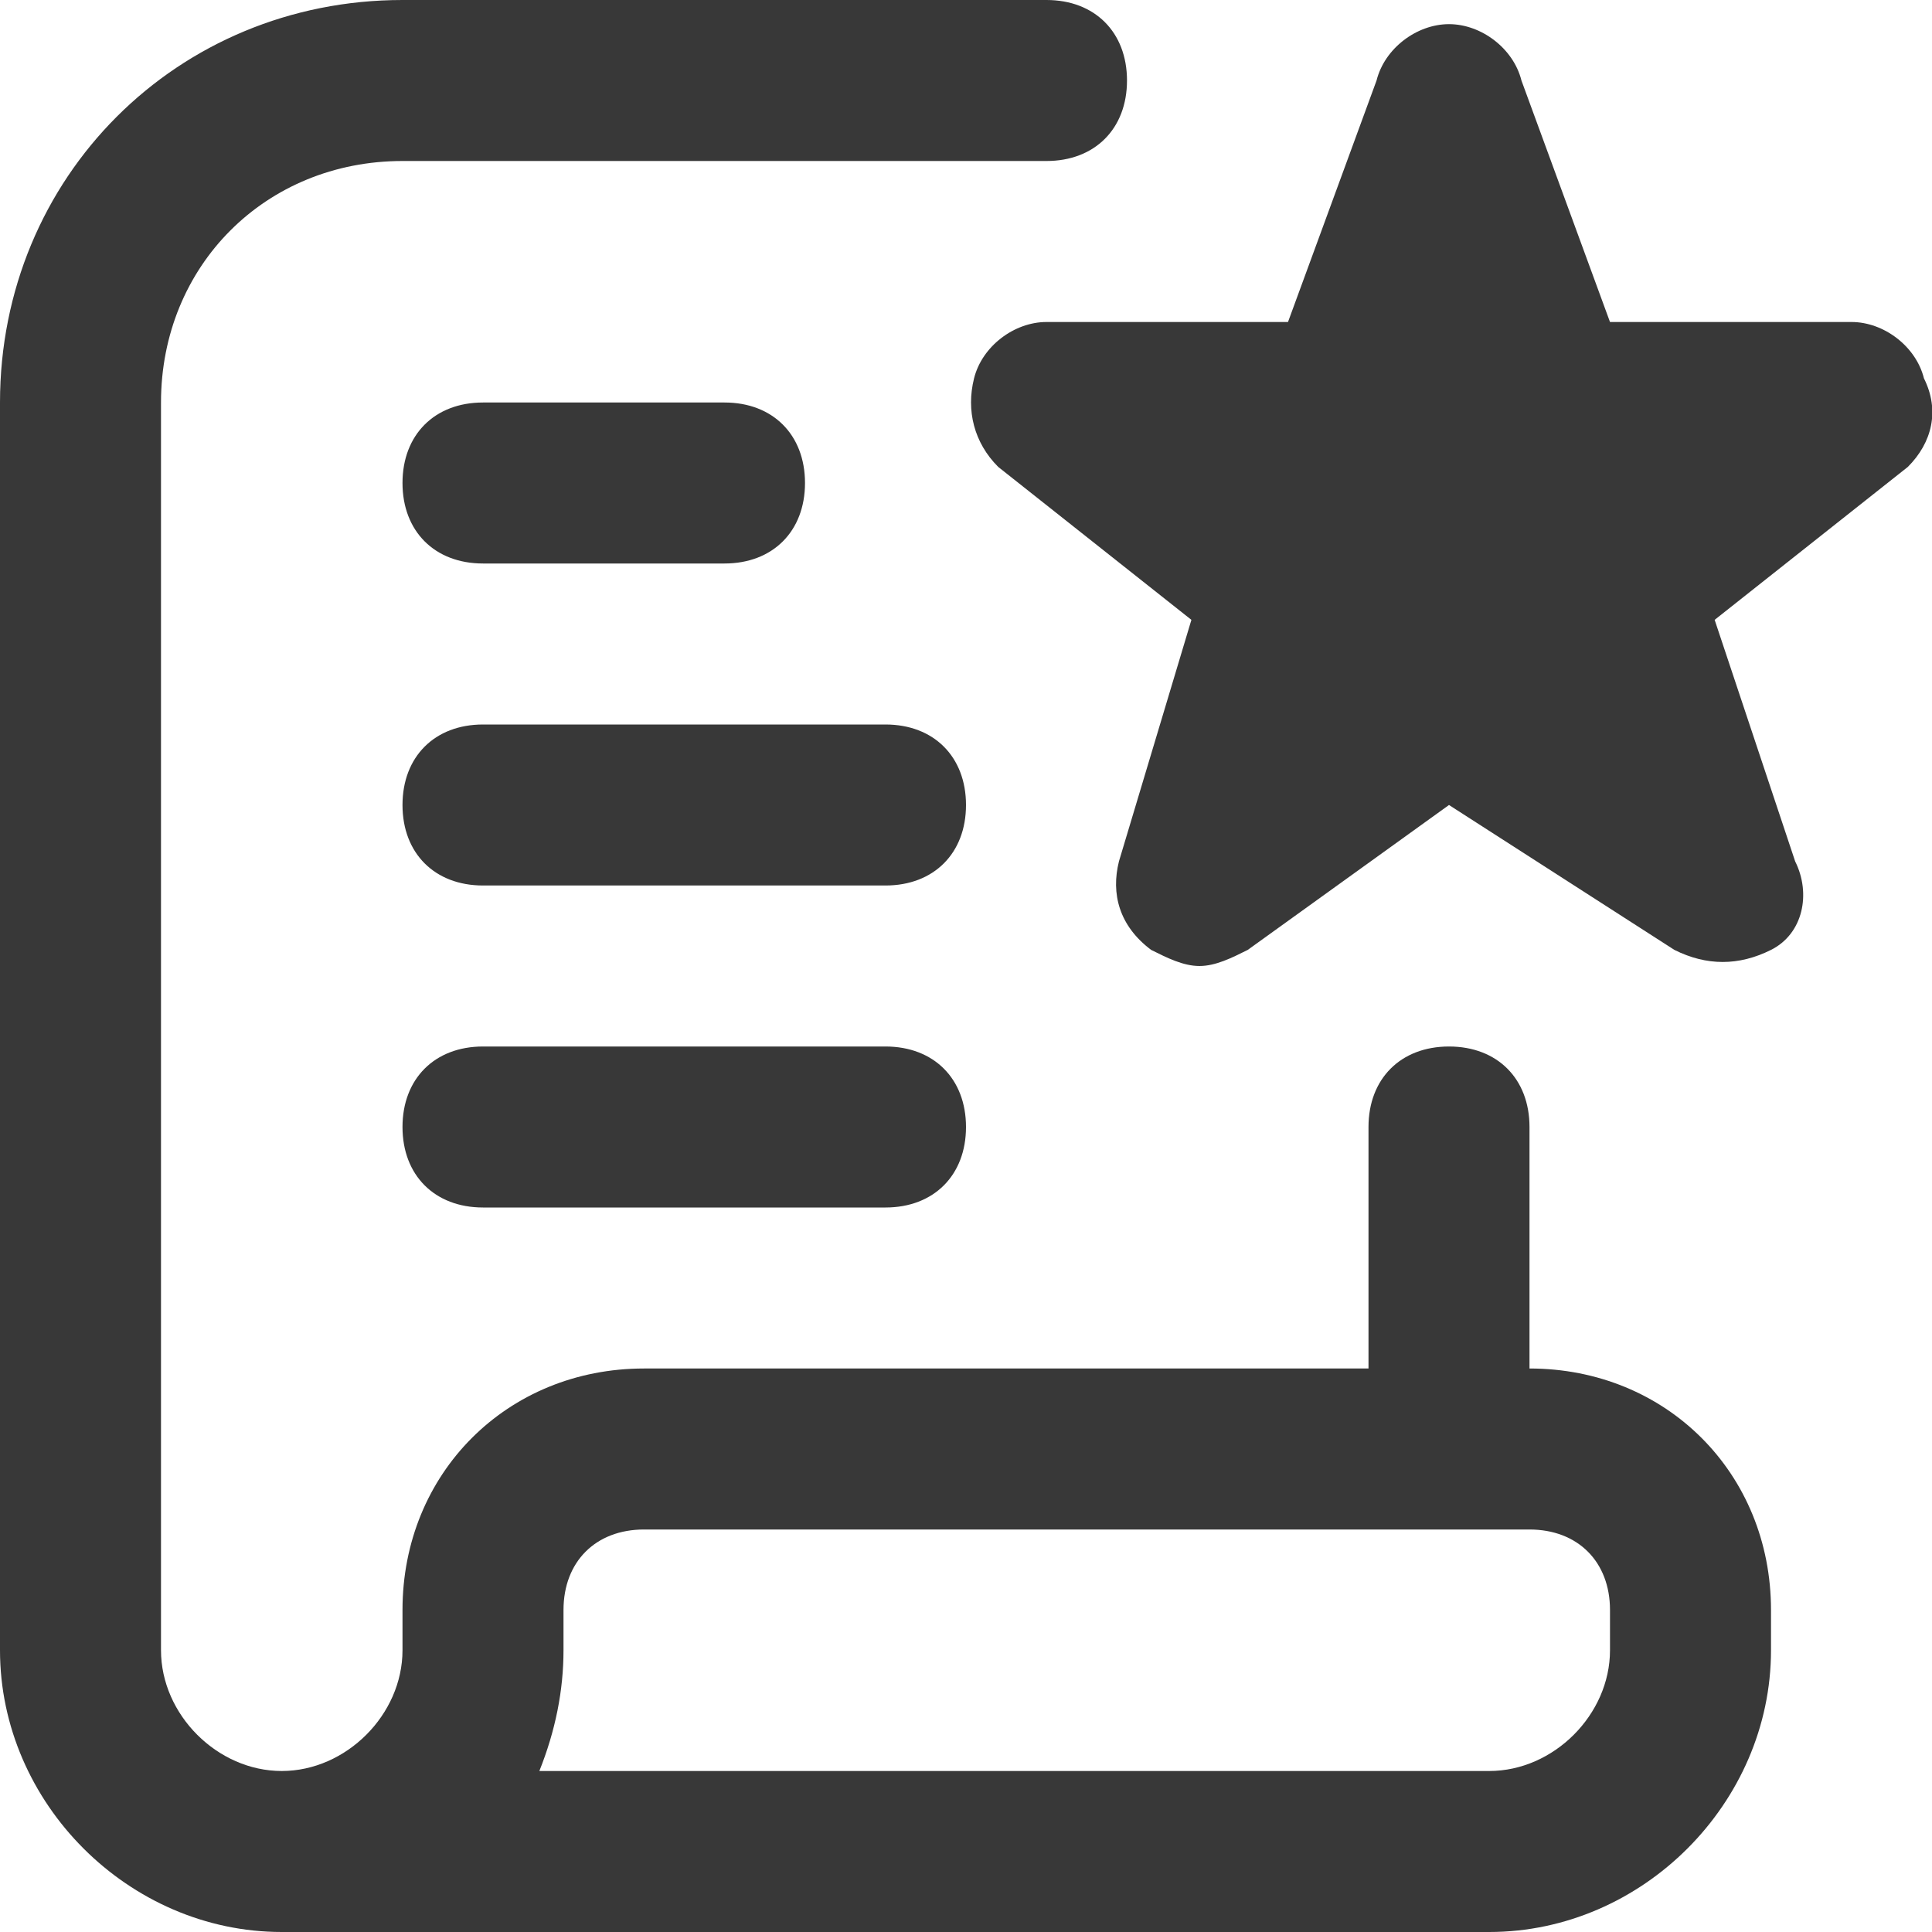
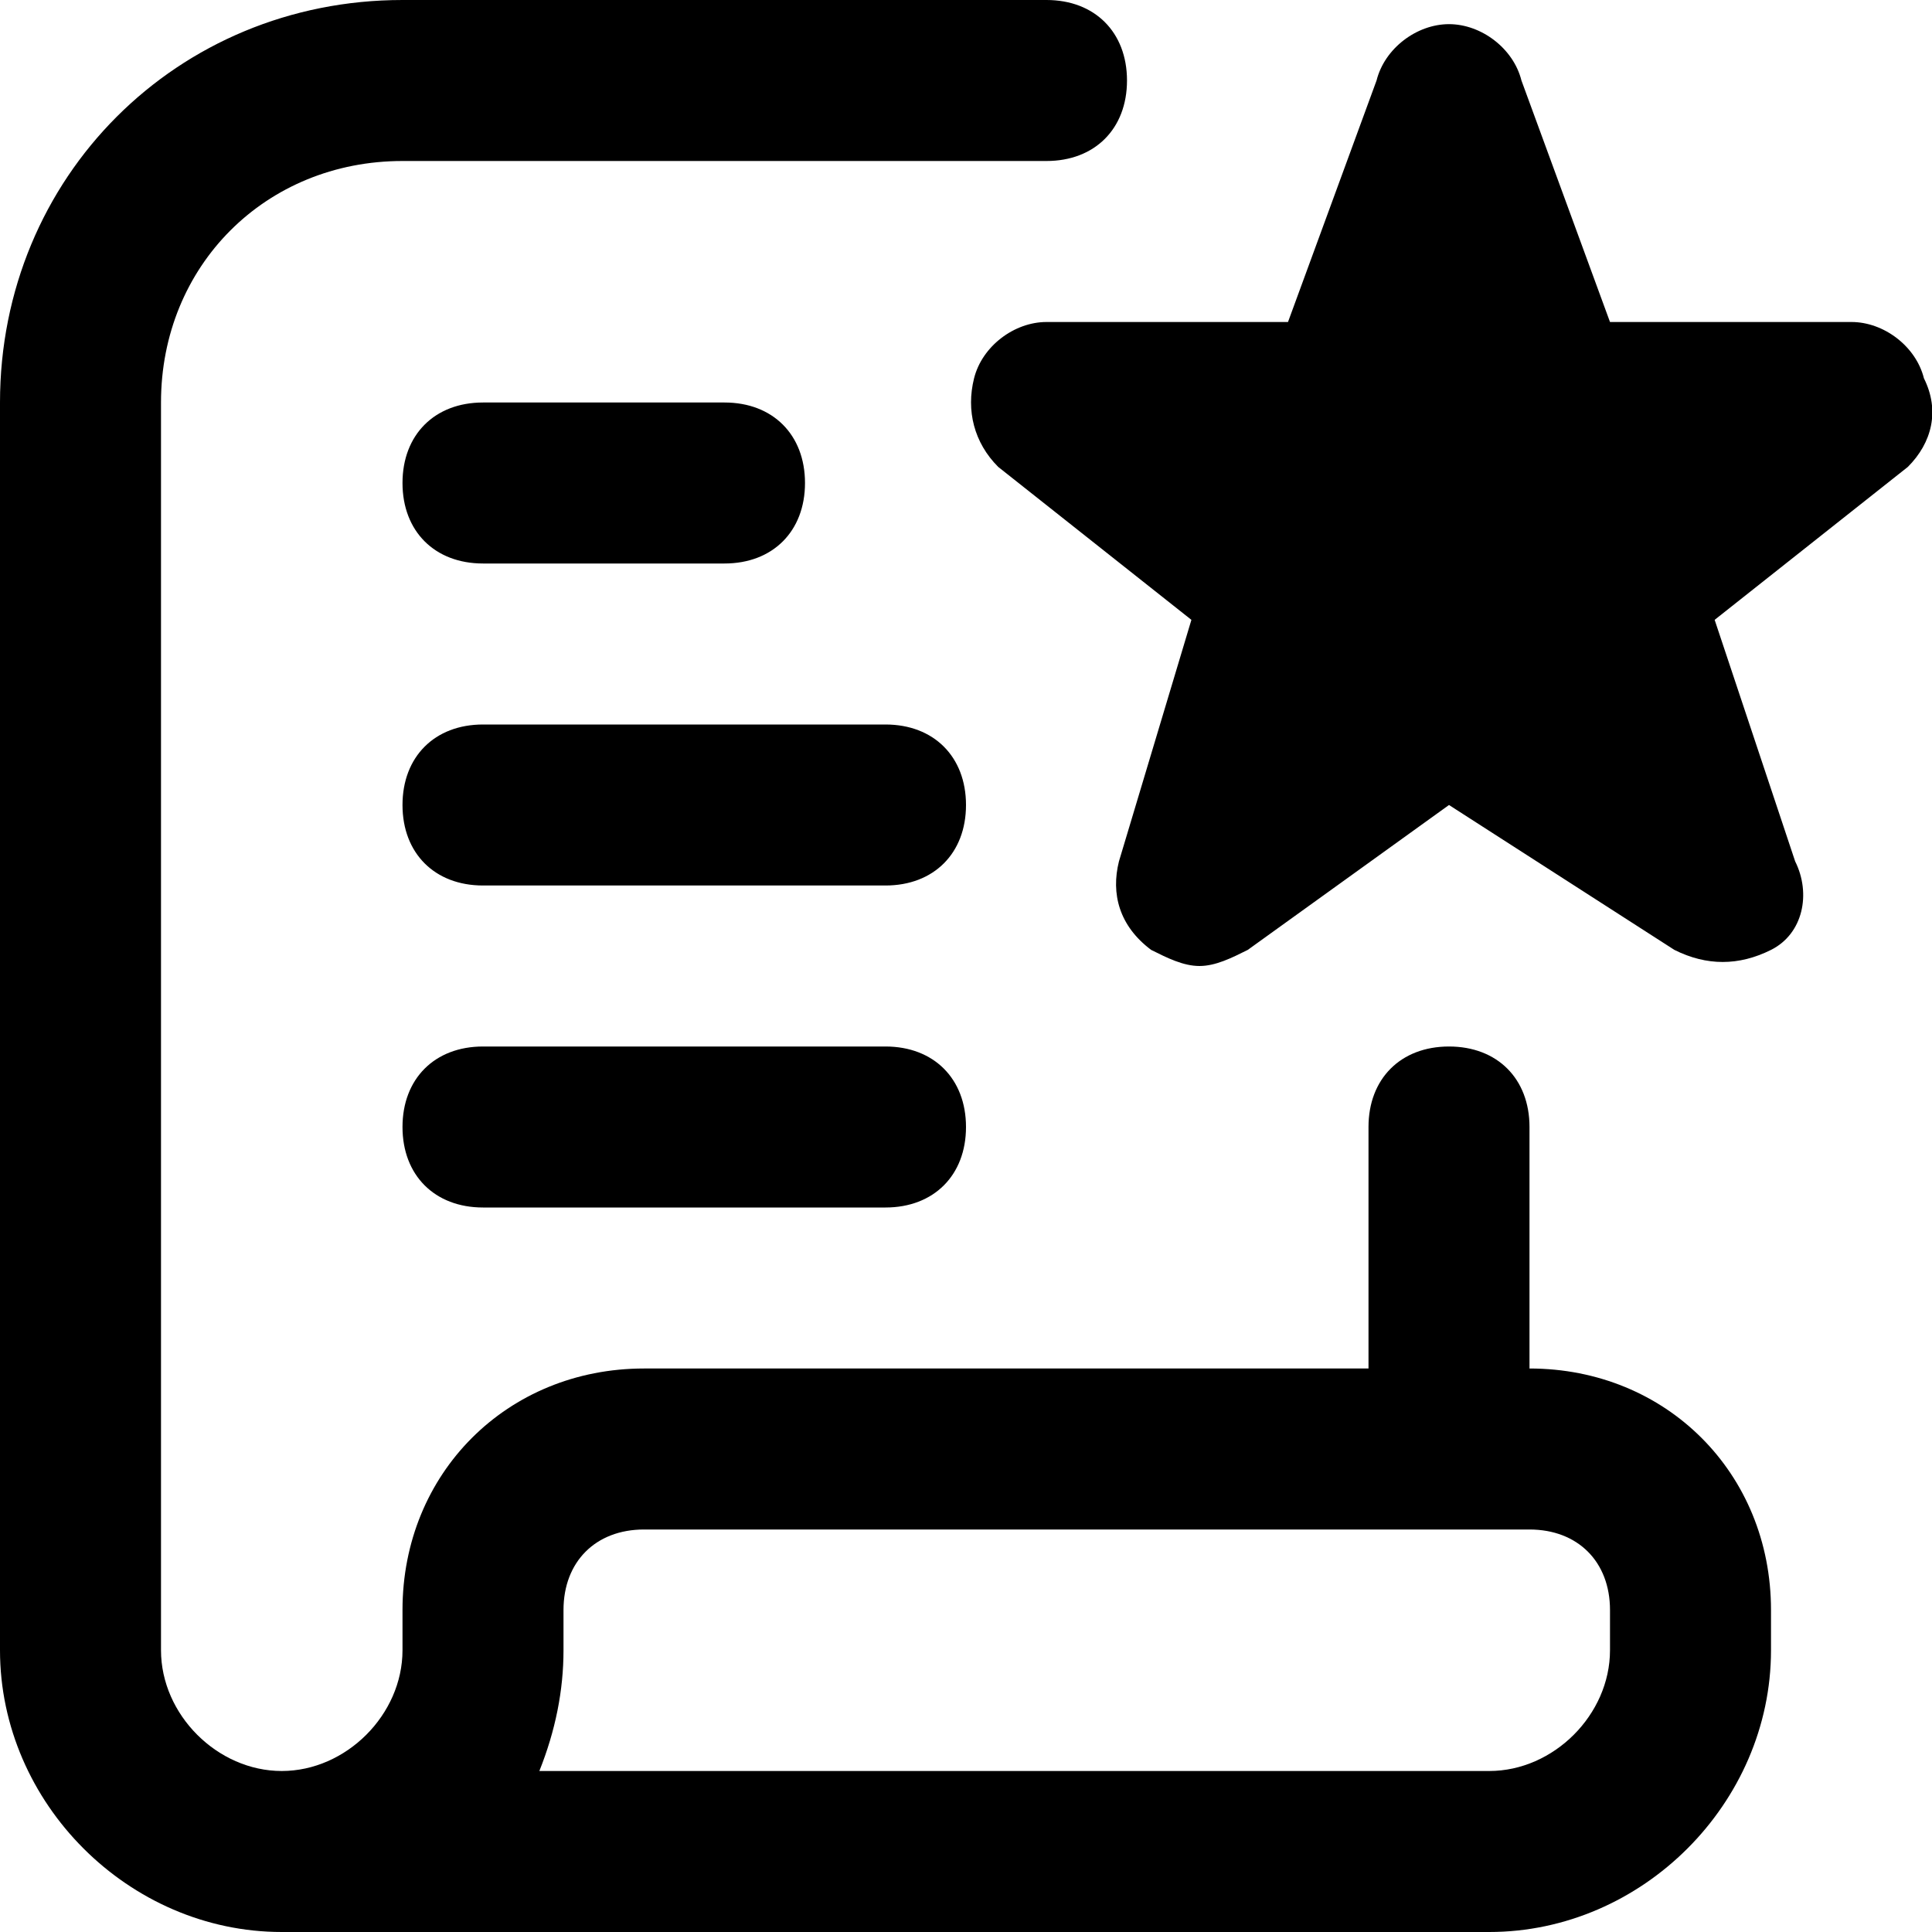
<svg xmlns="http://www.w3.org/2000/svg" id="a" width="24" height="24" viewBox="0 0 24 24">
-   <path d="M5,6c0-.6,.4-1,1-1h3c.6,0,1,.4,1,1s-.4,1-1,1h-3c-.6,0-1-.4-1-1Zm6,3H6c-.6,0-1,.4-1,1s.4,1,1,1h5c.6,0,1-.4,1-1s-.4-1-1-1Zm0,4H6c-.6,0-1,.4-1,1s.4,1,1,1h5c.6,0,1-.4,1-1s-.4-1-1-1ZM23.9,4.7c-.1-.4-.5-.7-.9-.7h-3l-1.1-3c-.1-.4-.5-.7-.9-.7s-.8,.3-.9,.7l-1.1,3h-3c-.4,0-.8,.3-.9,.7-.1,.4,0,.8,.3,1.1l2.4,1.9-.9,3c-.1,.4,0,.8,.4,1.1,.2,.1,.4,.2,.6,.2s.4-.1,.6-.2l2.5-1.8,2.8,1.8c.4,.2,.8,.2,1.2,0s.5-.7,.3-1.1l-1-3,2.4-1.9c.3-.3,.4-.7,.2-1.1h0Zm-1.9,15.3v.5c0,1.9-1.6,3.5-3.5,3.5H3.5c-1.9,0-3.5-1.6-3.5-3.5V5C0,2.2,2.2,0,5,0H13c.6,0,1,.4,1,1s-.4,1-1,1H5c-1.7,0-3,1.3-3,3v15.5c0,.8,.7,1.5,1.5,1.5s1.5-.7,1.5-1.5v-.5c0-1.7,1.3-3,3-3h9v-3c0-.6,.4-1,1-1s1,.4,1,1v3c1.7,0,3,1.3,3,3Zm-2,0c0-.6-.4-1-1-1H8c-.6,0-1,.4-1,1v.5c0,.5-.1,1-.3,1.5h11.8c.8,0,1.5-.7,1.5-1.5v-.5Z" fill="#383838" />
+   <path d="M5,6c0-.6,.4-1,1-1h3c.6,0,1,.4,1,1s-.4,1-1,1h-3c-.6,0-1-.4-1-1Zm6,3H6c-.6,0-1,.4-1,1s.4,1,1,1h5c.6,0,1-.4,1-1s-.4-1-1-1Zm0,4H6c-.6,0-1,.4-1,1s.4,1,1,1h5c.6,0,1-.4,1-1s-.4-1-1-1ZM23.9,4.7c-.1-.4-.5-.7-.9-.7h-3l-1.1-3c-.1-.4-.5-.7-.9-.7s-.8,.3-.9,.7l-1.1,3h-3c-.4,0-.8,.3-.9,.7-.1,.4,0,.8,.3,1.1l2.4,1.9-.9,3c-.1,.4,0,.8,.4,1.1,.2,.1,.4,.2,.6,.2s.4-.1,.6-.2l2.5-1.8,2.8,1.8c.4,.2,.8,.2,1.2,0s.5-.7,.3-1.1l-1-3,2.4-1.9c.3-.3,.4-.7,.2-1.1h0Zm-1.9,15.3v.5c0,1.9-1.6,3.5-3.5,3.5H3.5c-1.9,0-3.5-1.6-3.5-3.5V5C0,2.2,2.2,0,5,0H13c.6,0,1,.4,1,1s-.4,1-1,1H5c-1.7,0-3,1.3-3,3v15.5c0,.8,.7,1.5,1.5,1.5s1.5-.7,1.5-1.5v-.5c0-1.7,1.3-3,3-3h9v-3c0-.6,.4-1,1-1s1,.4,1,1v3c1.7,0,3,1.3,3,3Zm-2,0c0-.6-.4-1-1-1H8c-.6,0-1,.4-1,1v.5c0,.5-.1,1-.3,1.5h11.8c.8,0,1.5-.7,1.5-1.5v-.5Z" />
</svg>
